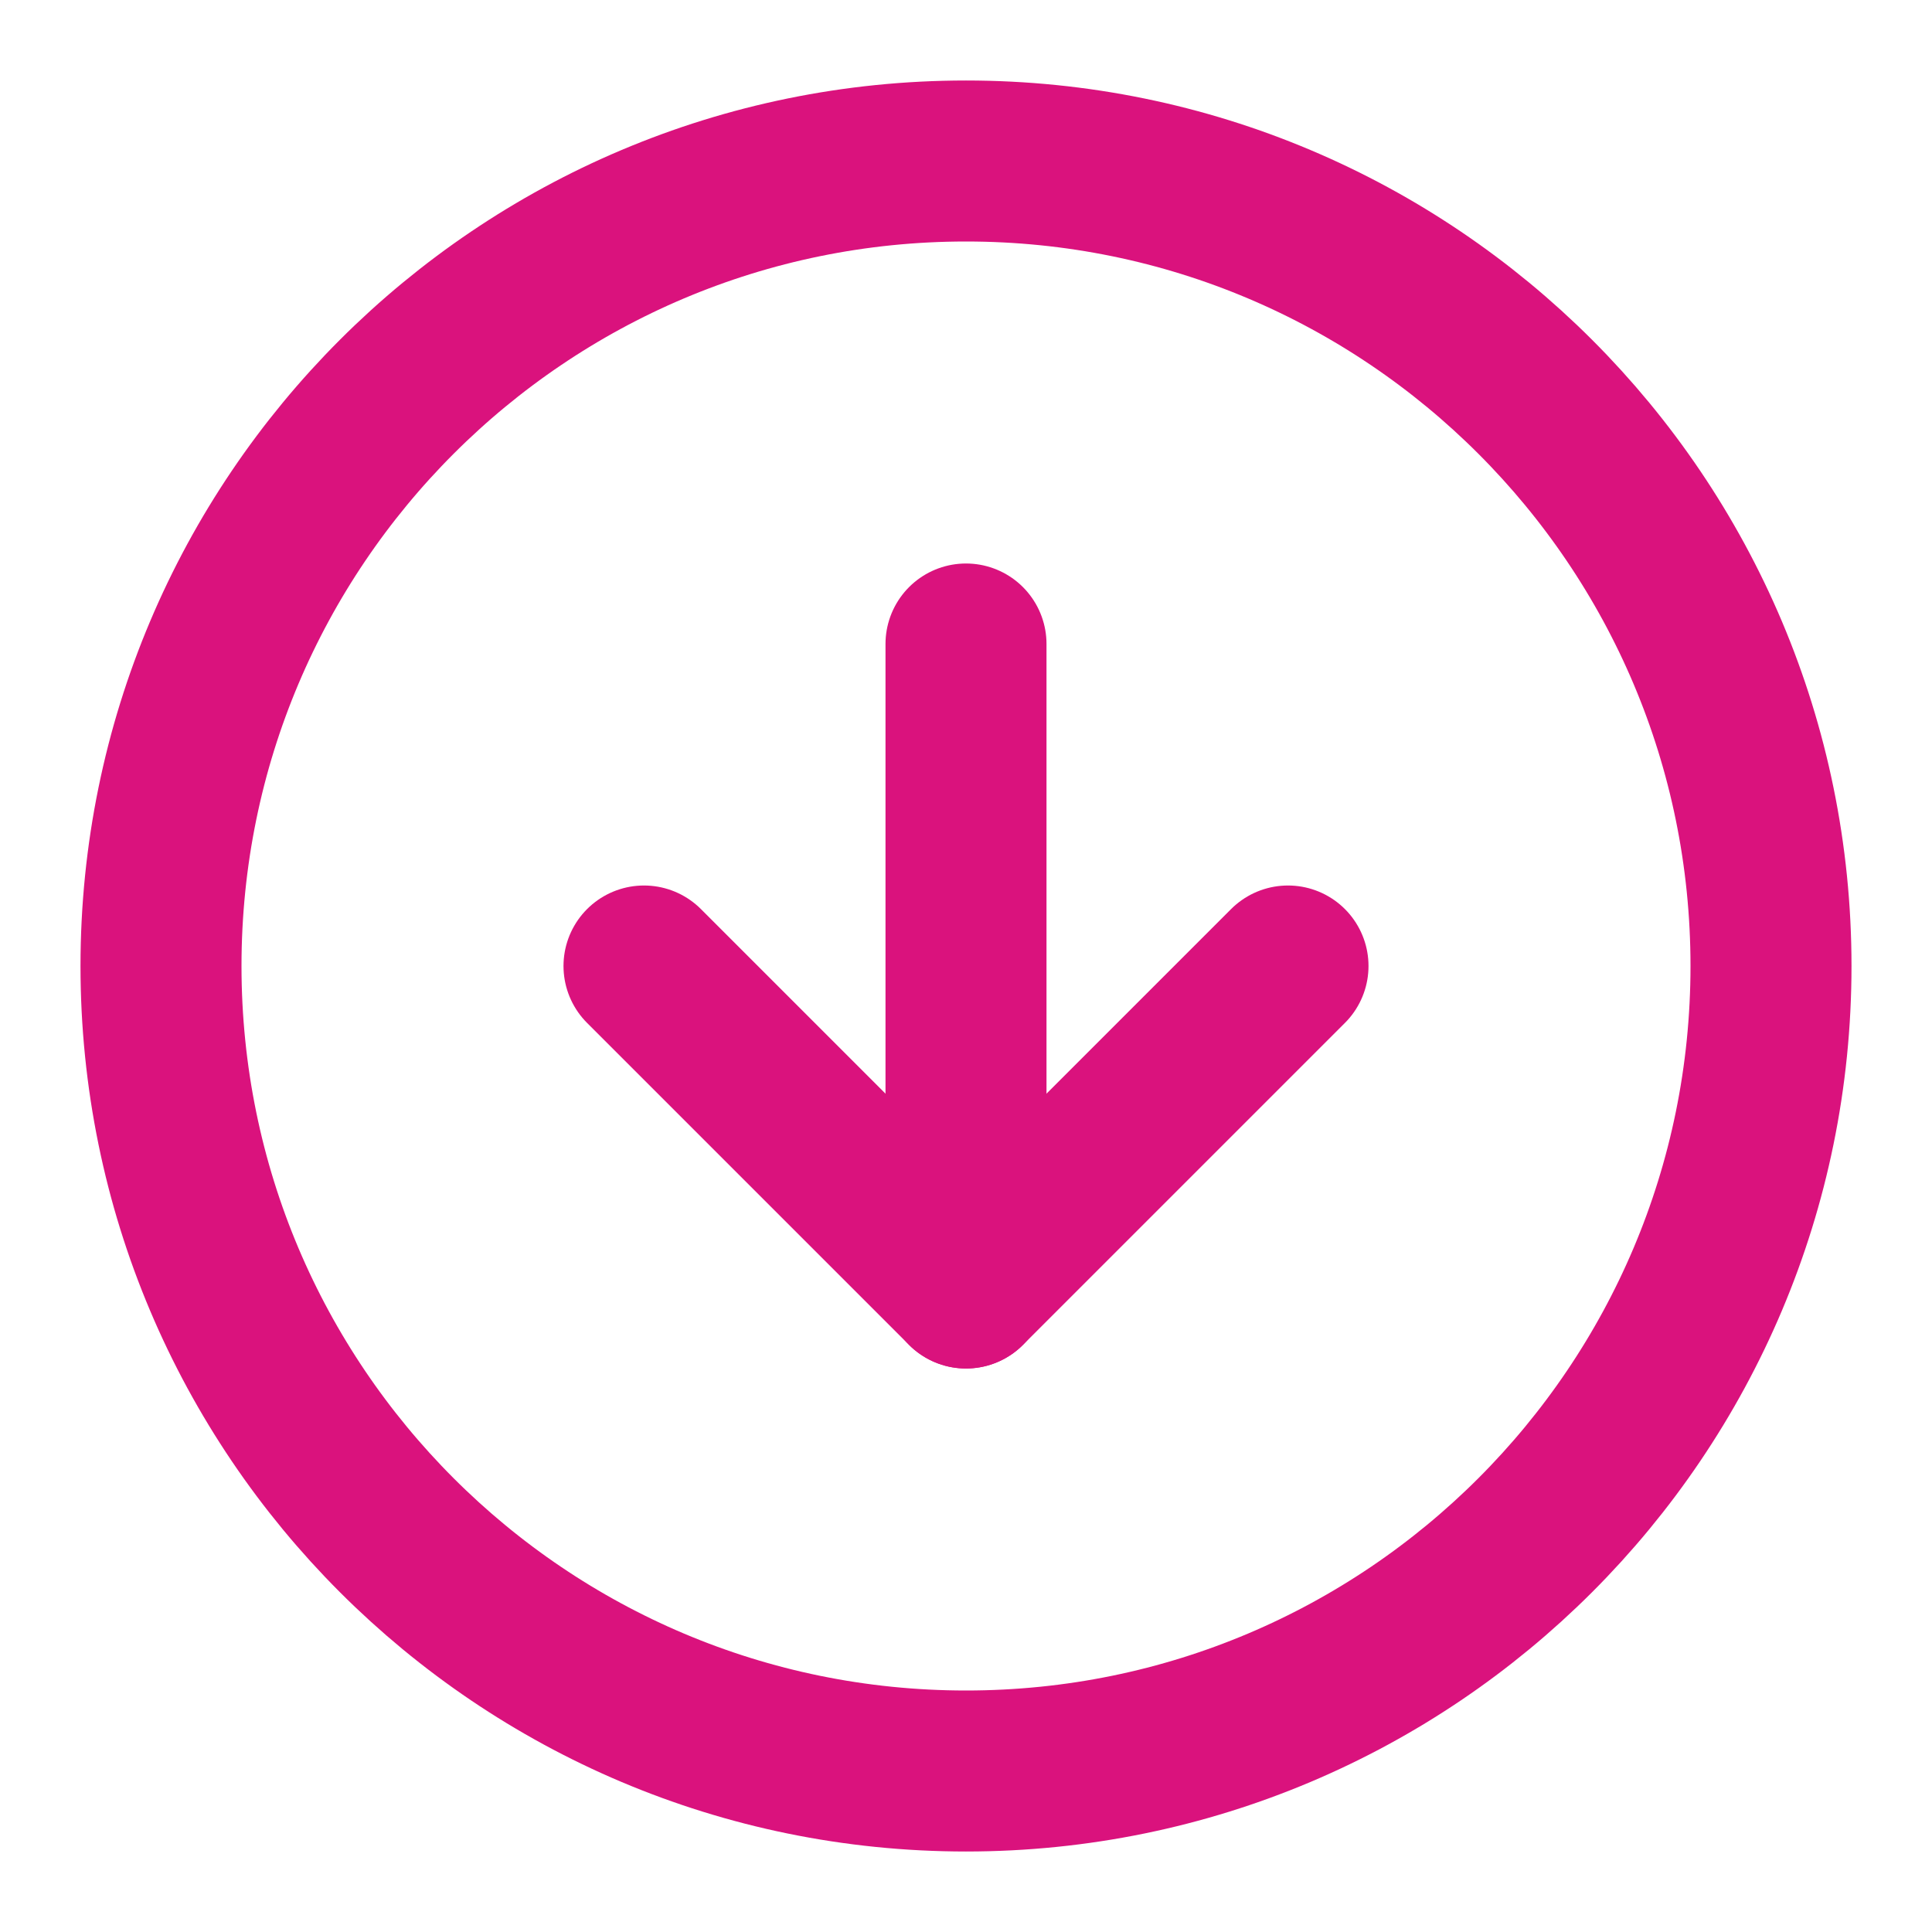
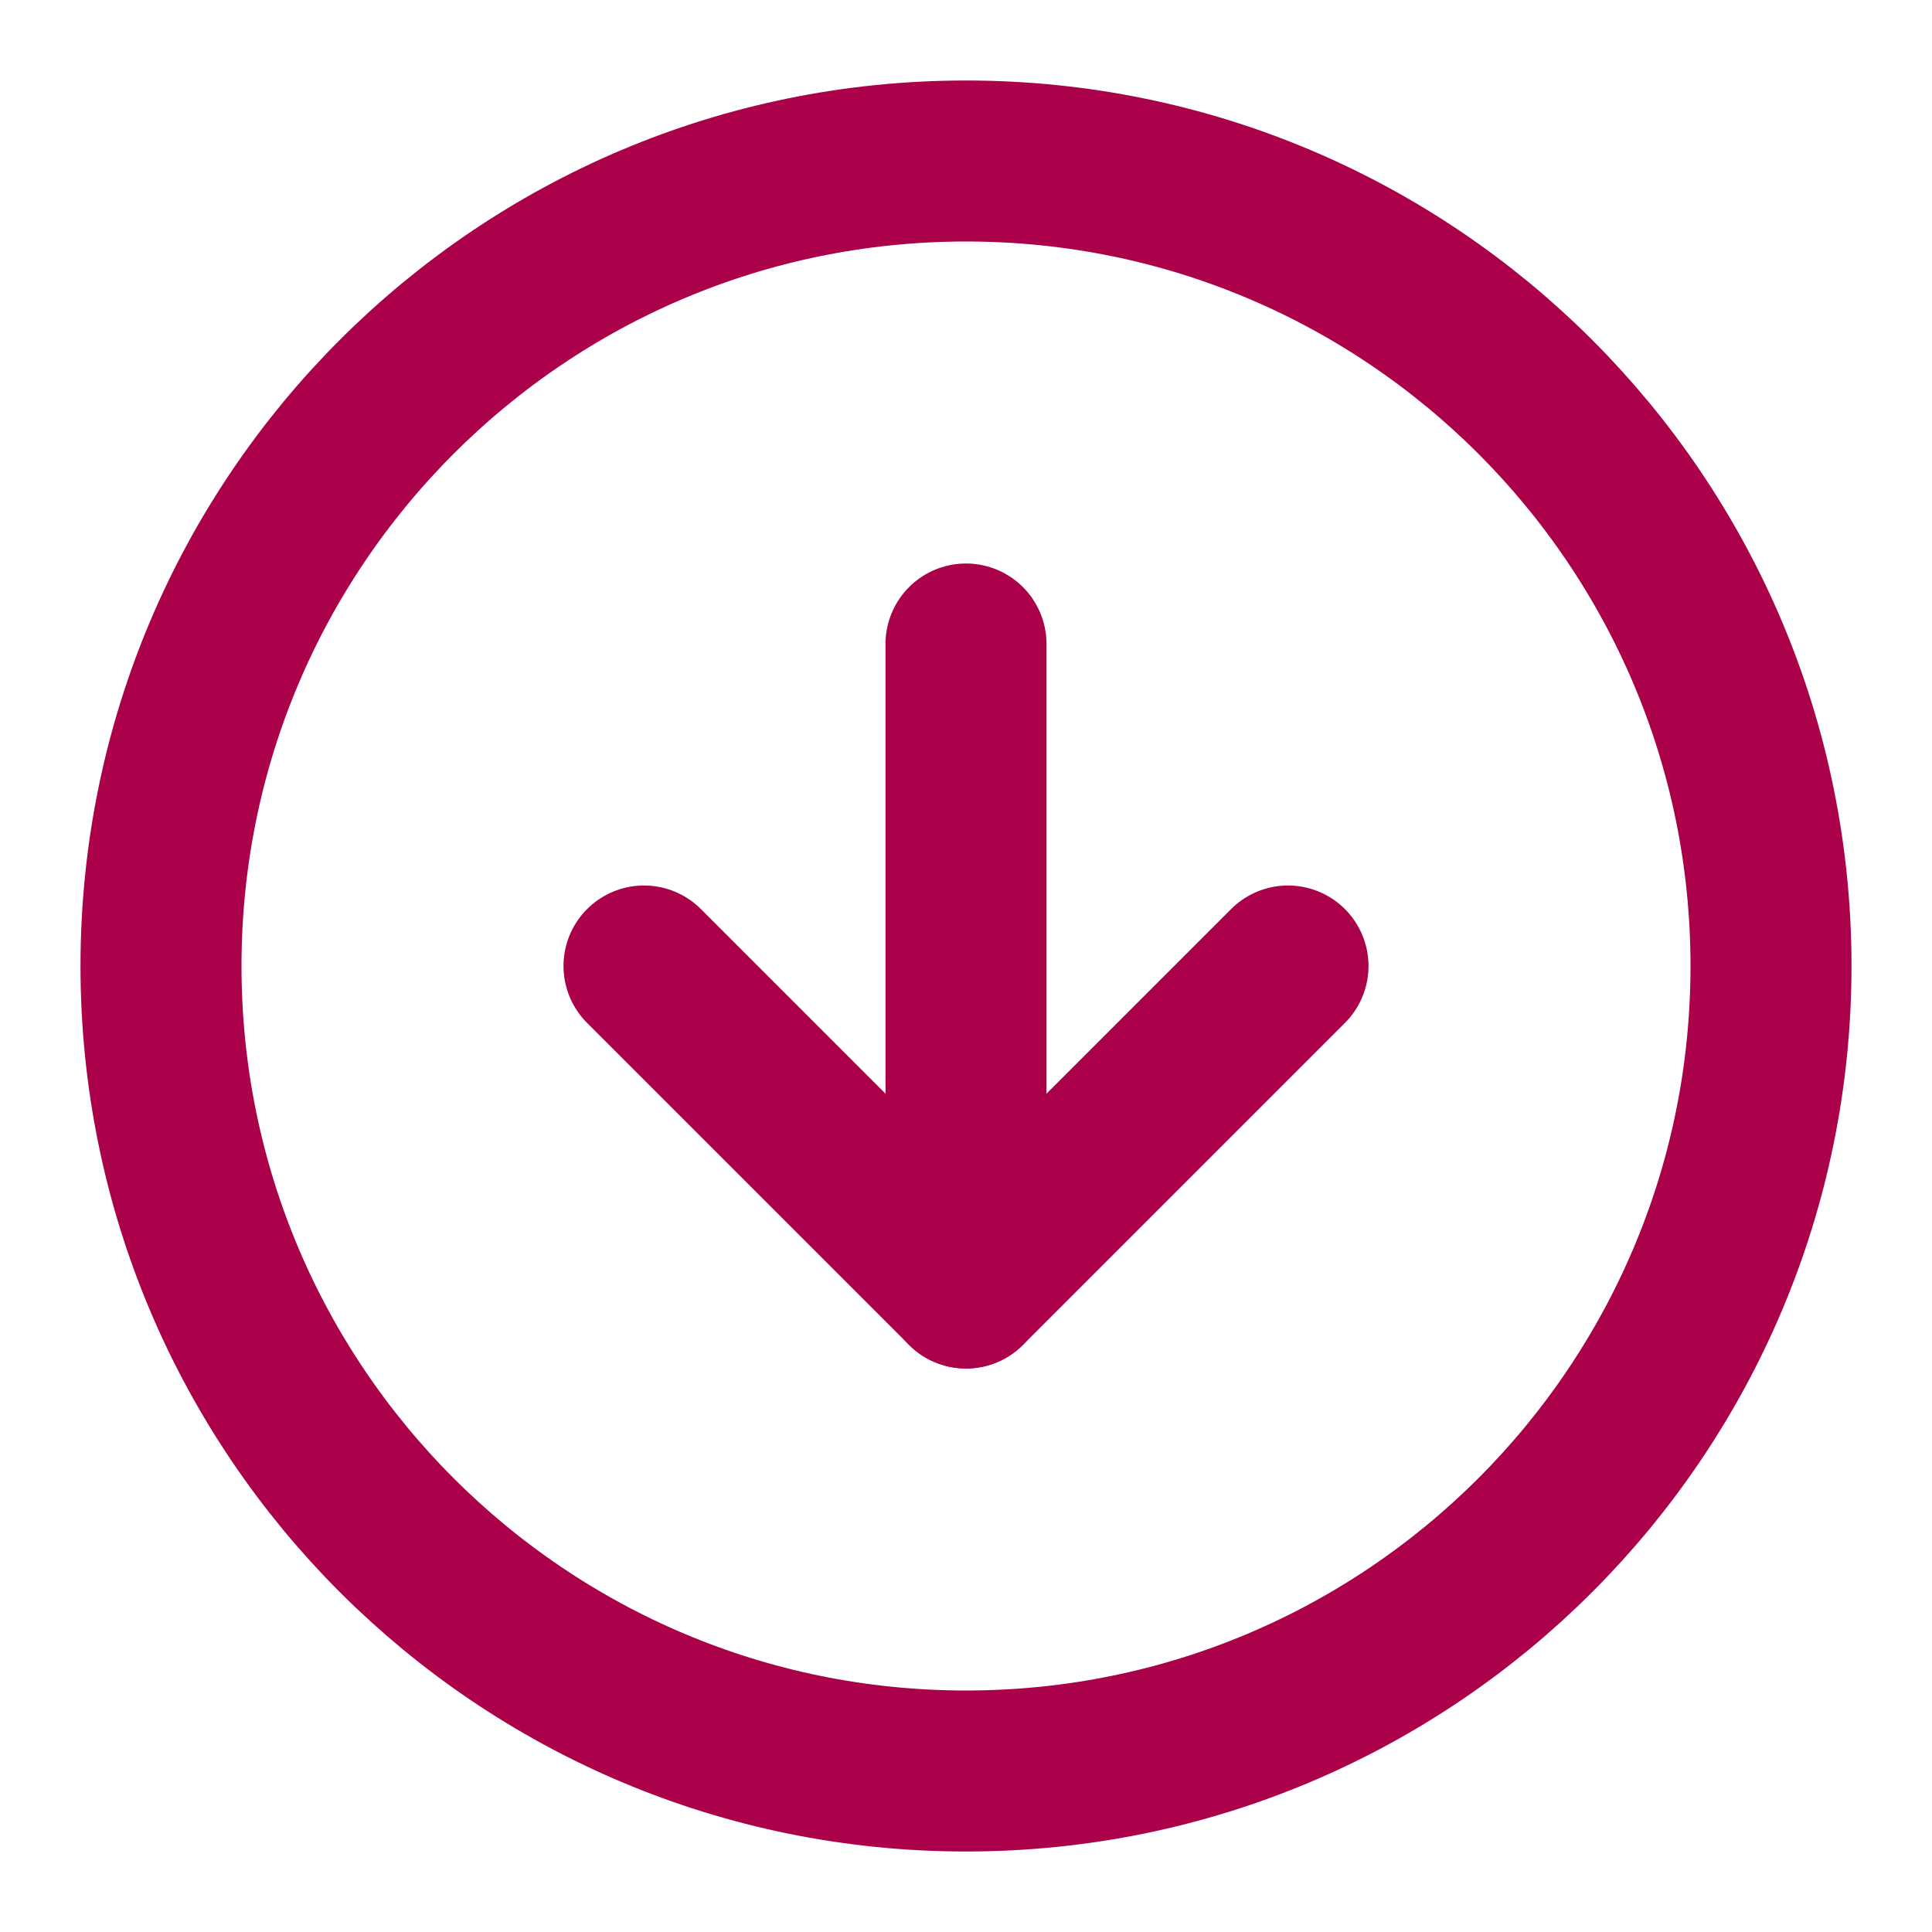
- <svg xmlns="http://www.w3.org/2000/svg" width="24" height="24" viewBox="0 0 24 24" fill="none" stroke="#DA127D" stroke-width="2" stroke-linecap="round" stroke-linejoin="round" class="feather feather-arrow-down-circle">
+ <svg xmlns="http://www.w3.org/2000/svg" width="24" height="24" viewBox="0 0 24 24" fill="none" stroke="#AB004A" stroke-width="2" stroke-linecap="round" stroke-linejoin="round" class="feather feather-arrow-down-circle">
  <circle cx="12" cy="12" r="10" />
  <polyline points="8 12 12 16 16 12" />
  <line x1="12" y1="8" x2="12" y2="16" />
</svg>
